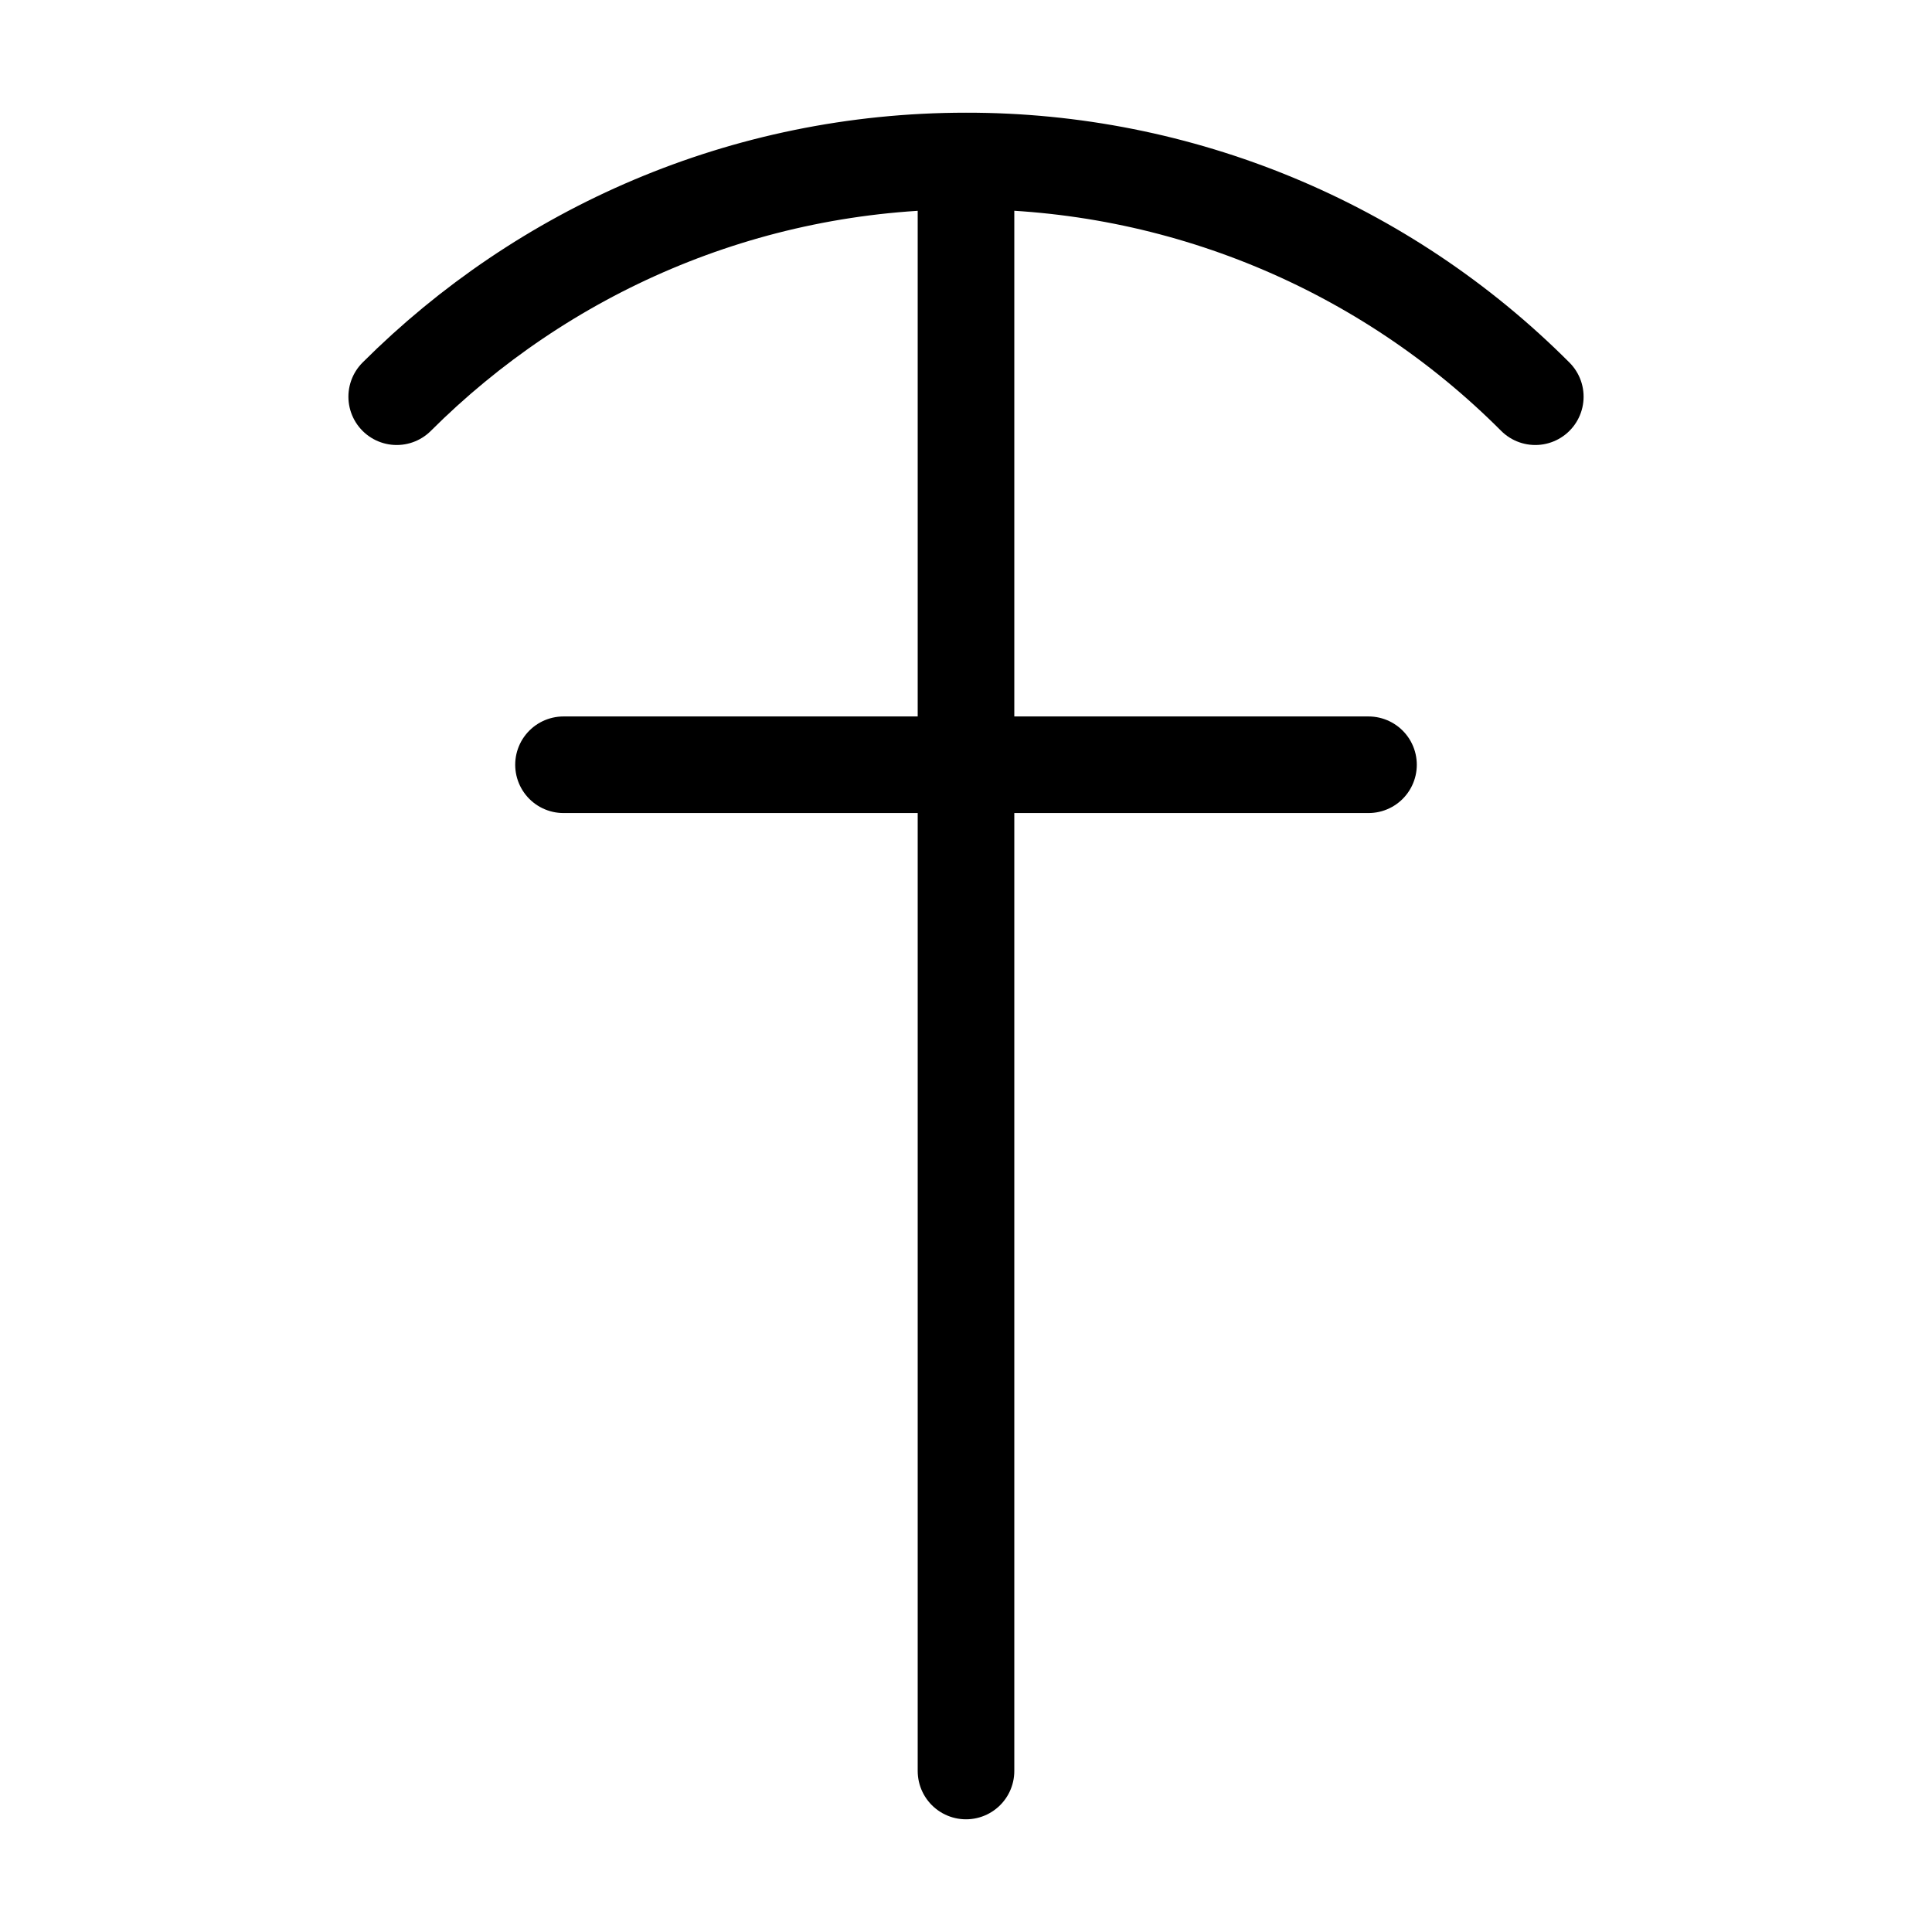
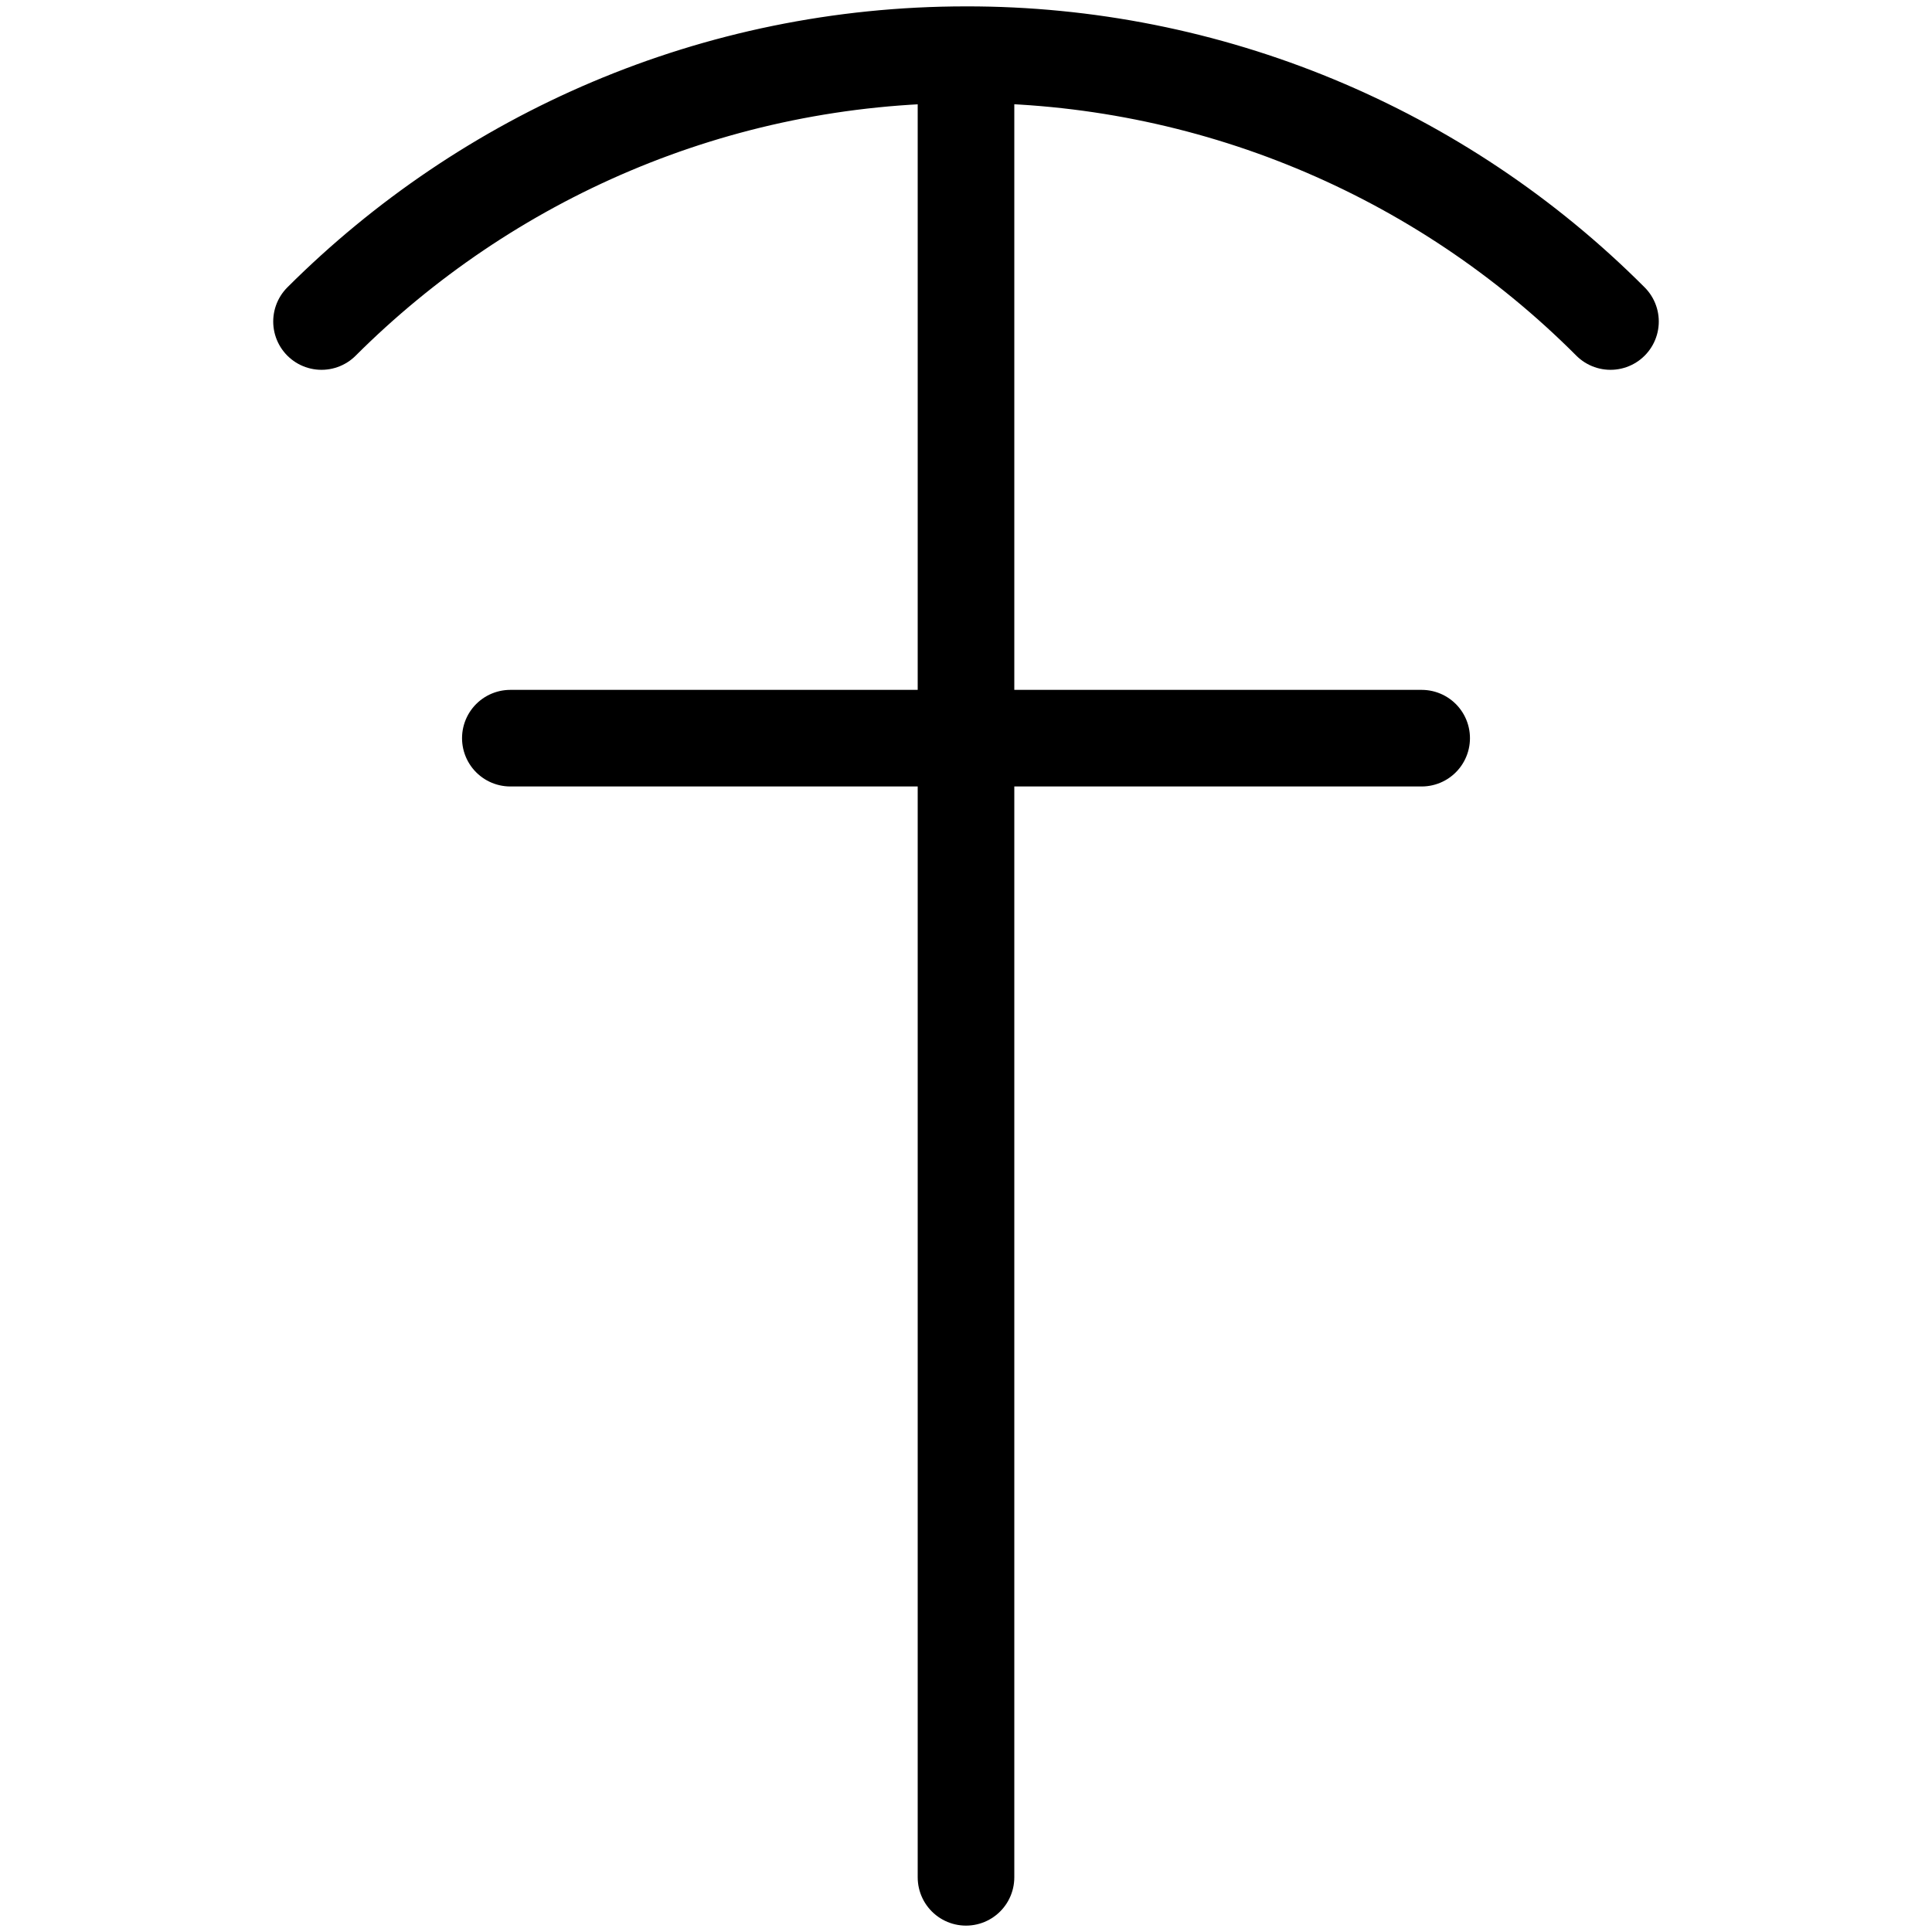
- <svg xmlns="http://www.w3.org/2000/svg" width="16" height="16" viewBox="0 0 12 12">
-   <path style="fill:none;stroke:#000;stroke-width:.6;stroke-linecap:round;stroke-linejoin:round;stroke-miterlimit:10;stroke-dasharray:none;stroke-opacity:1" d="M3.5 4.75h5M6 11V1m3.536 1.464A4.984 4.984 0 0 0 6 1c-1.38 0-2.63.56-3.536 1.464" />
+ <svg xmlns="http://www.w3.org/2000/svg" width="16" height="16" viewBox="0.7 0.7 10.6 10.6">
+   <path style="fill:none;stroke:currentColor;stroke-width:0.53;stroke-linecap:round;stroke-linejoin:round" d="M3.5 4.75h5M6 11V1m3.536 1.464A4.984 4.984 0 0 0 6 1c-1.38 0-2.63.56-3.536 1.464" />
</svg>
